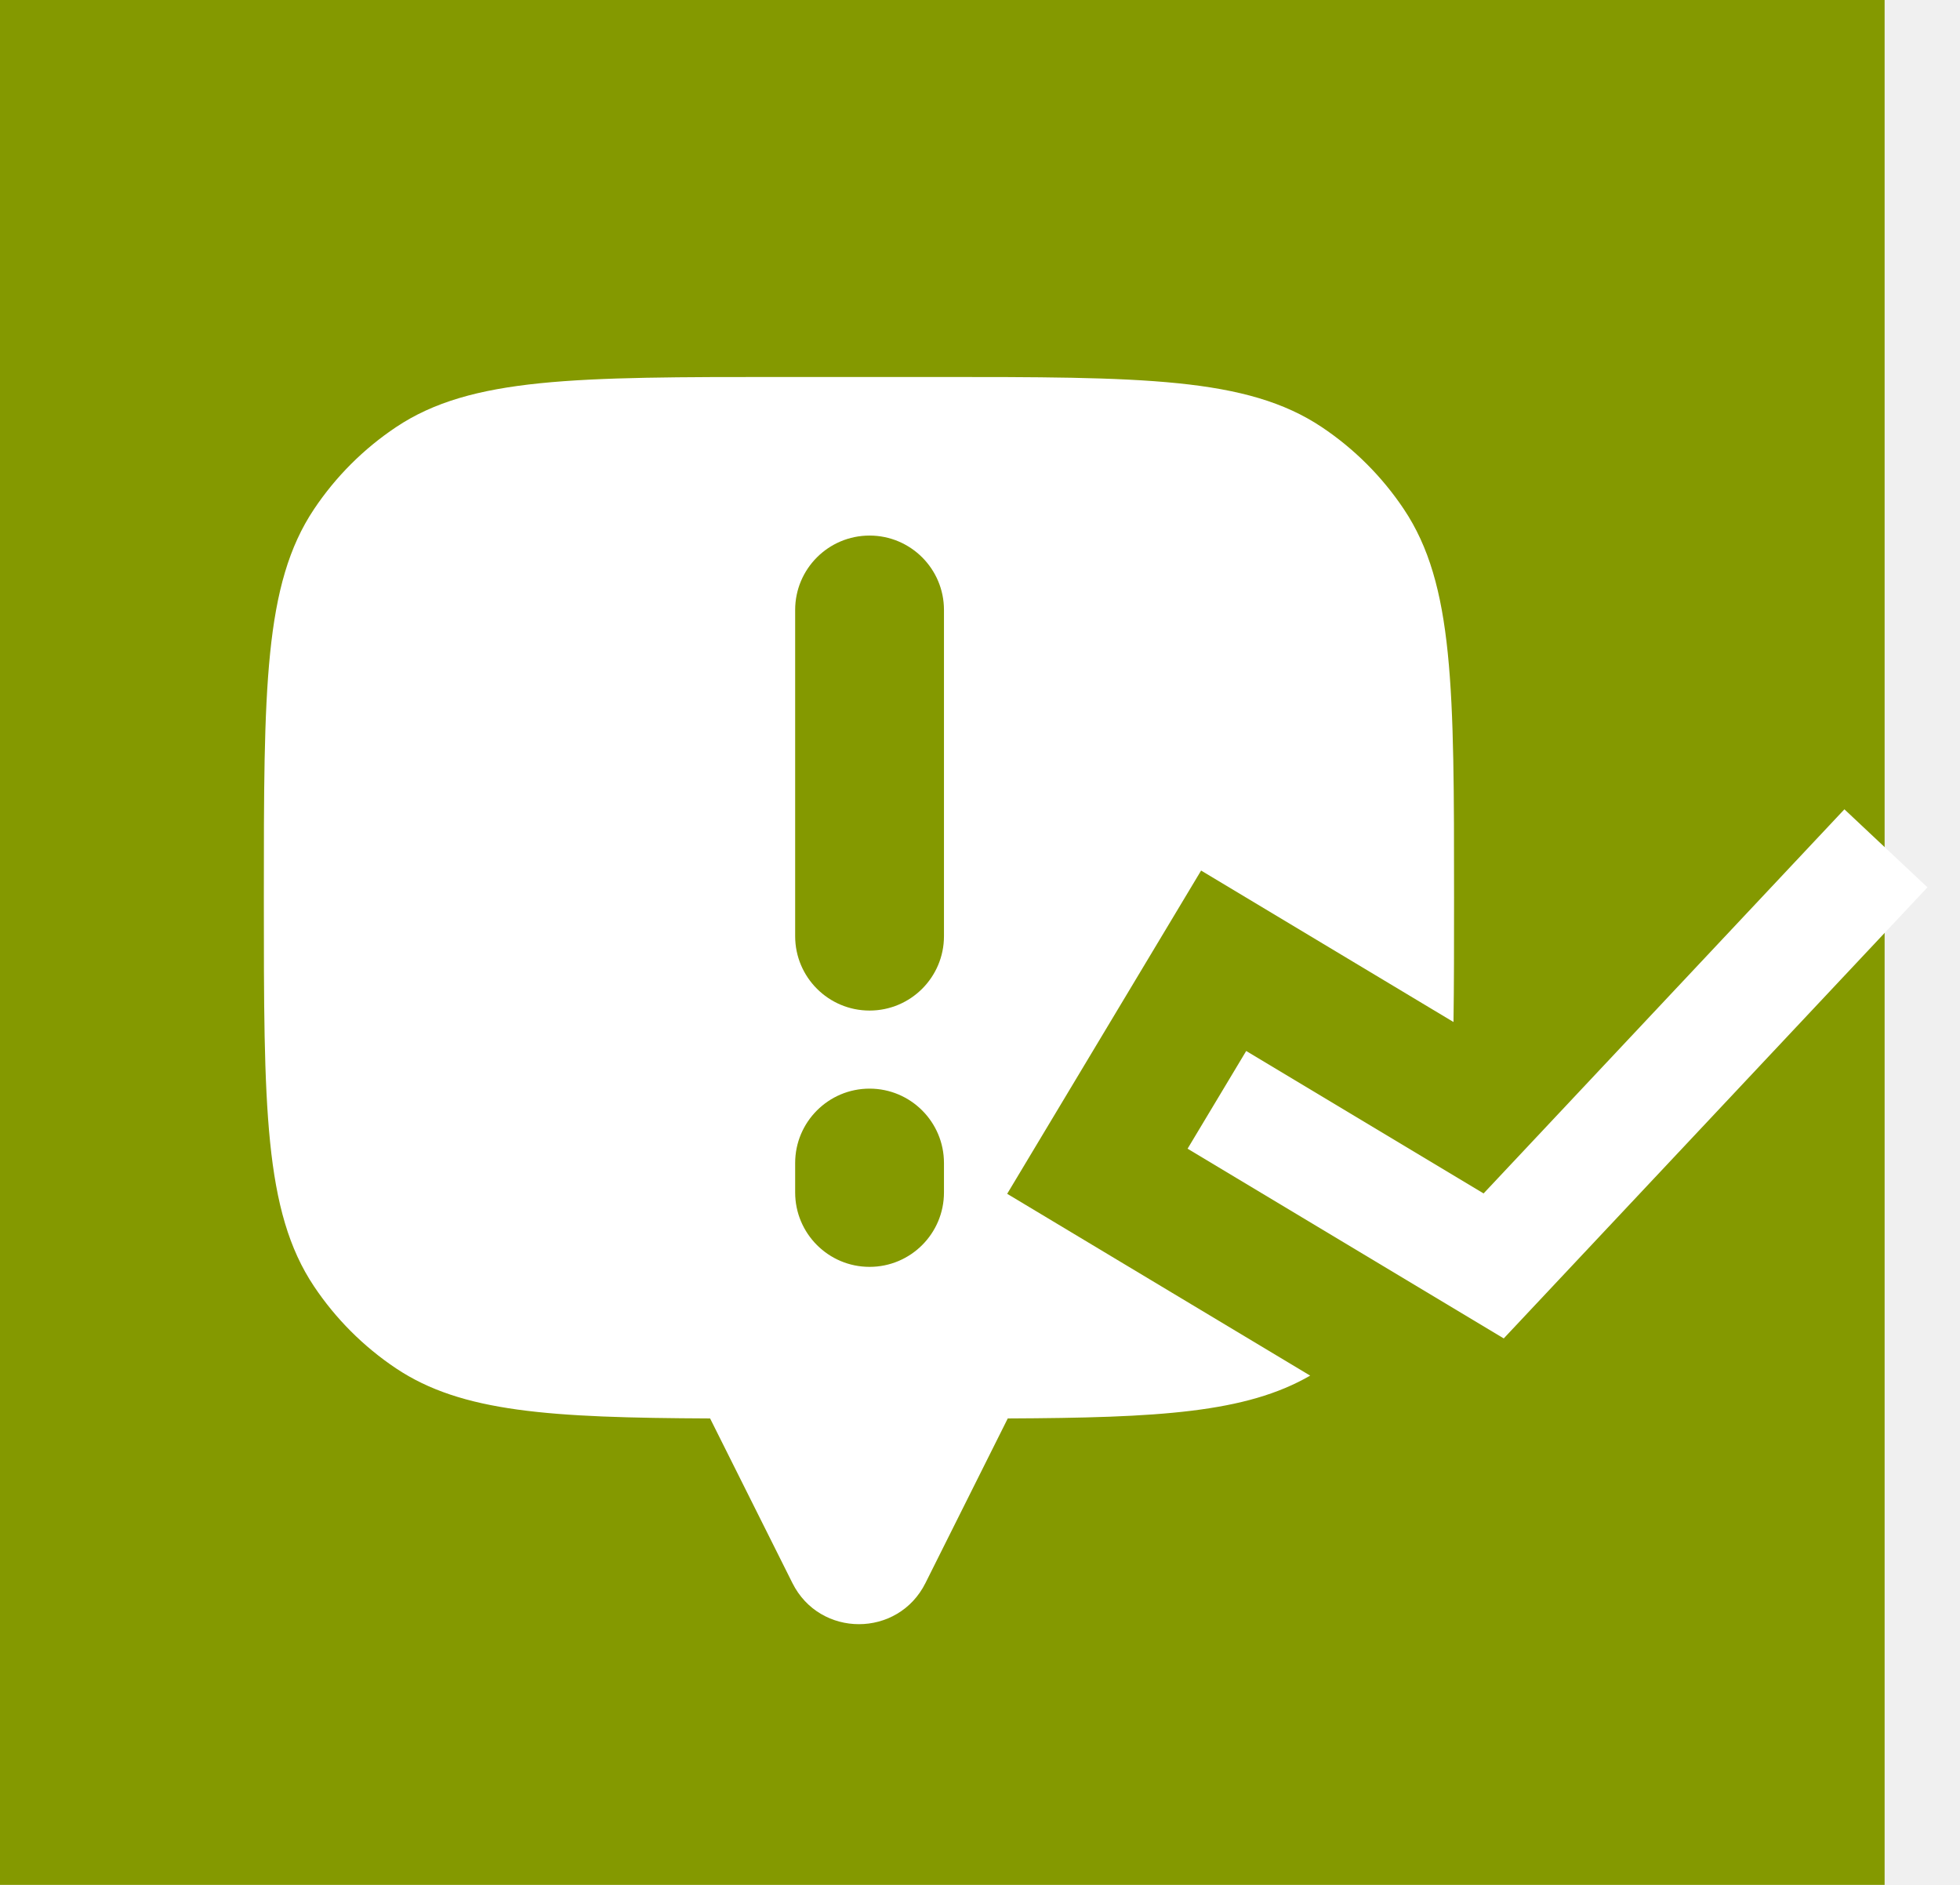
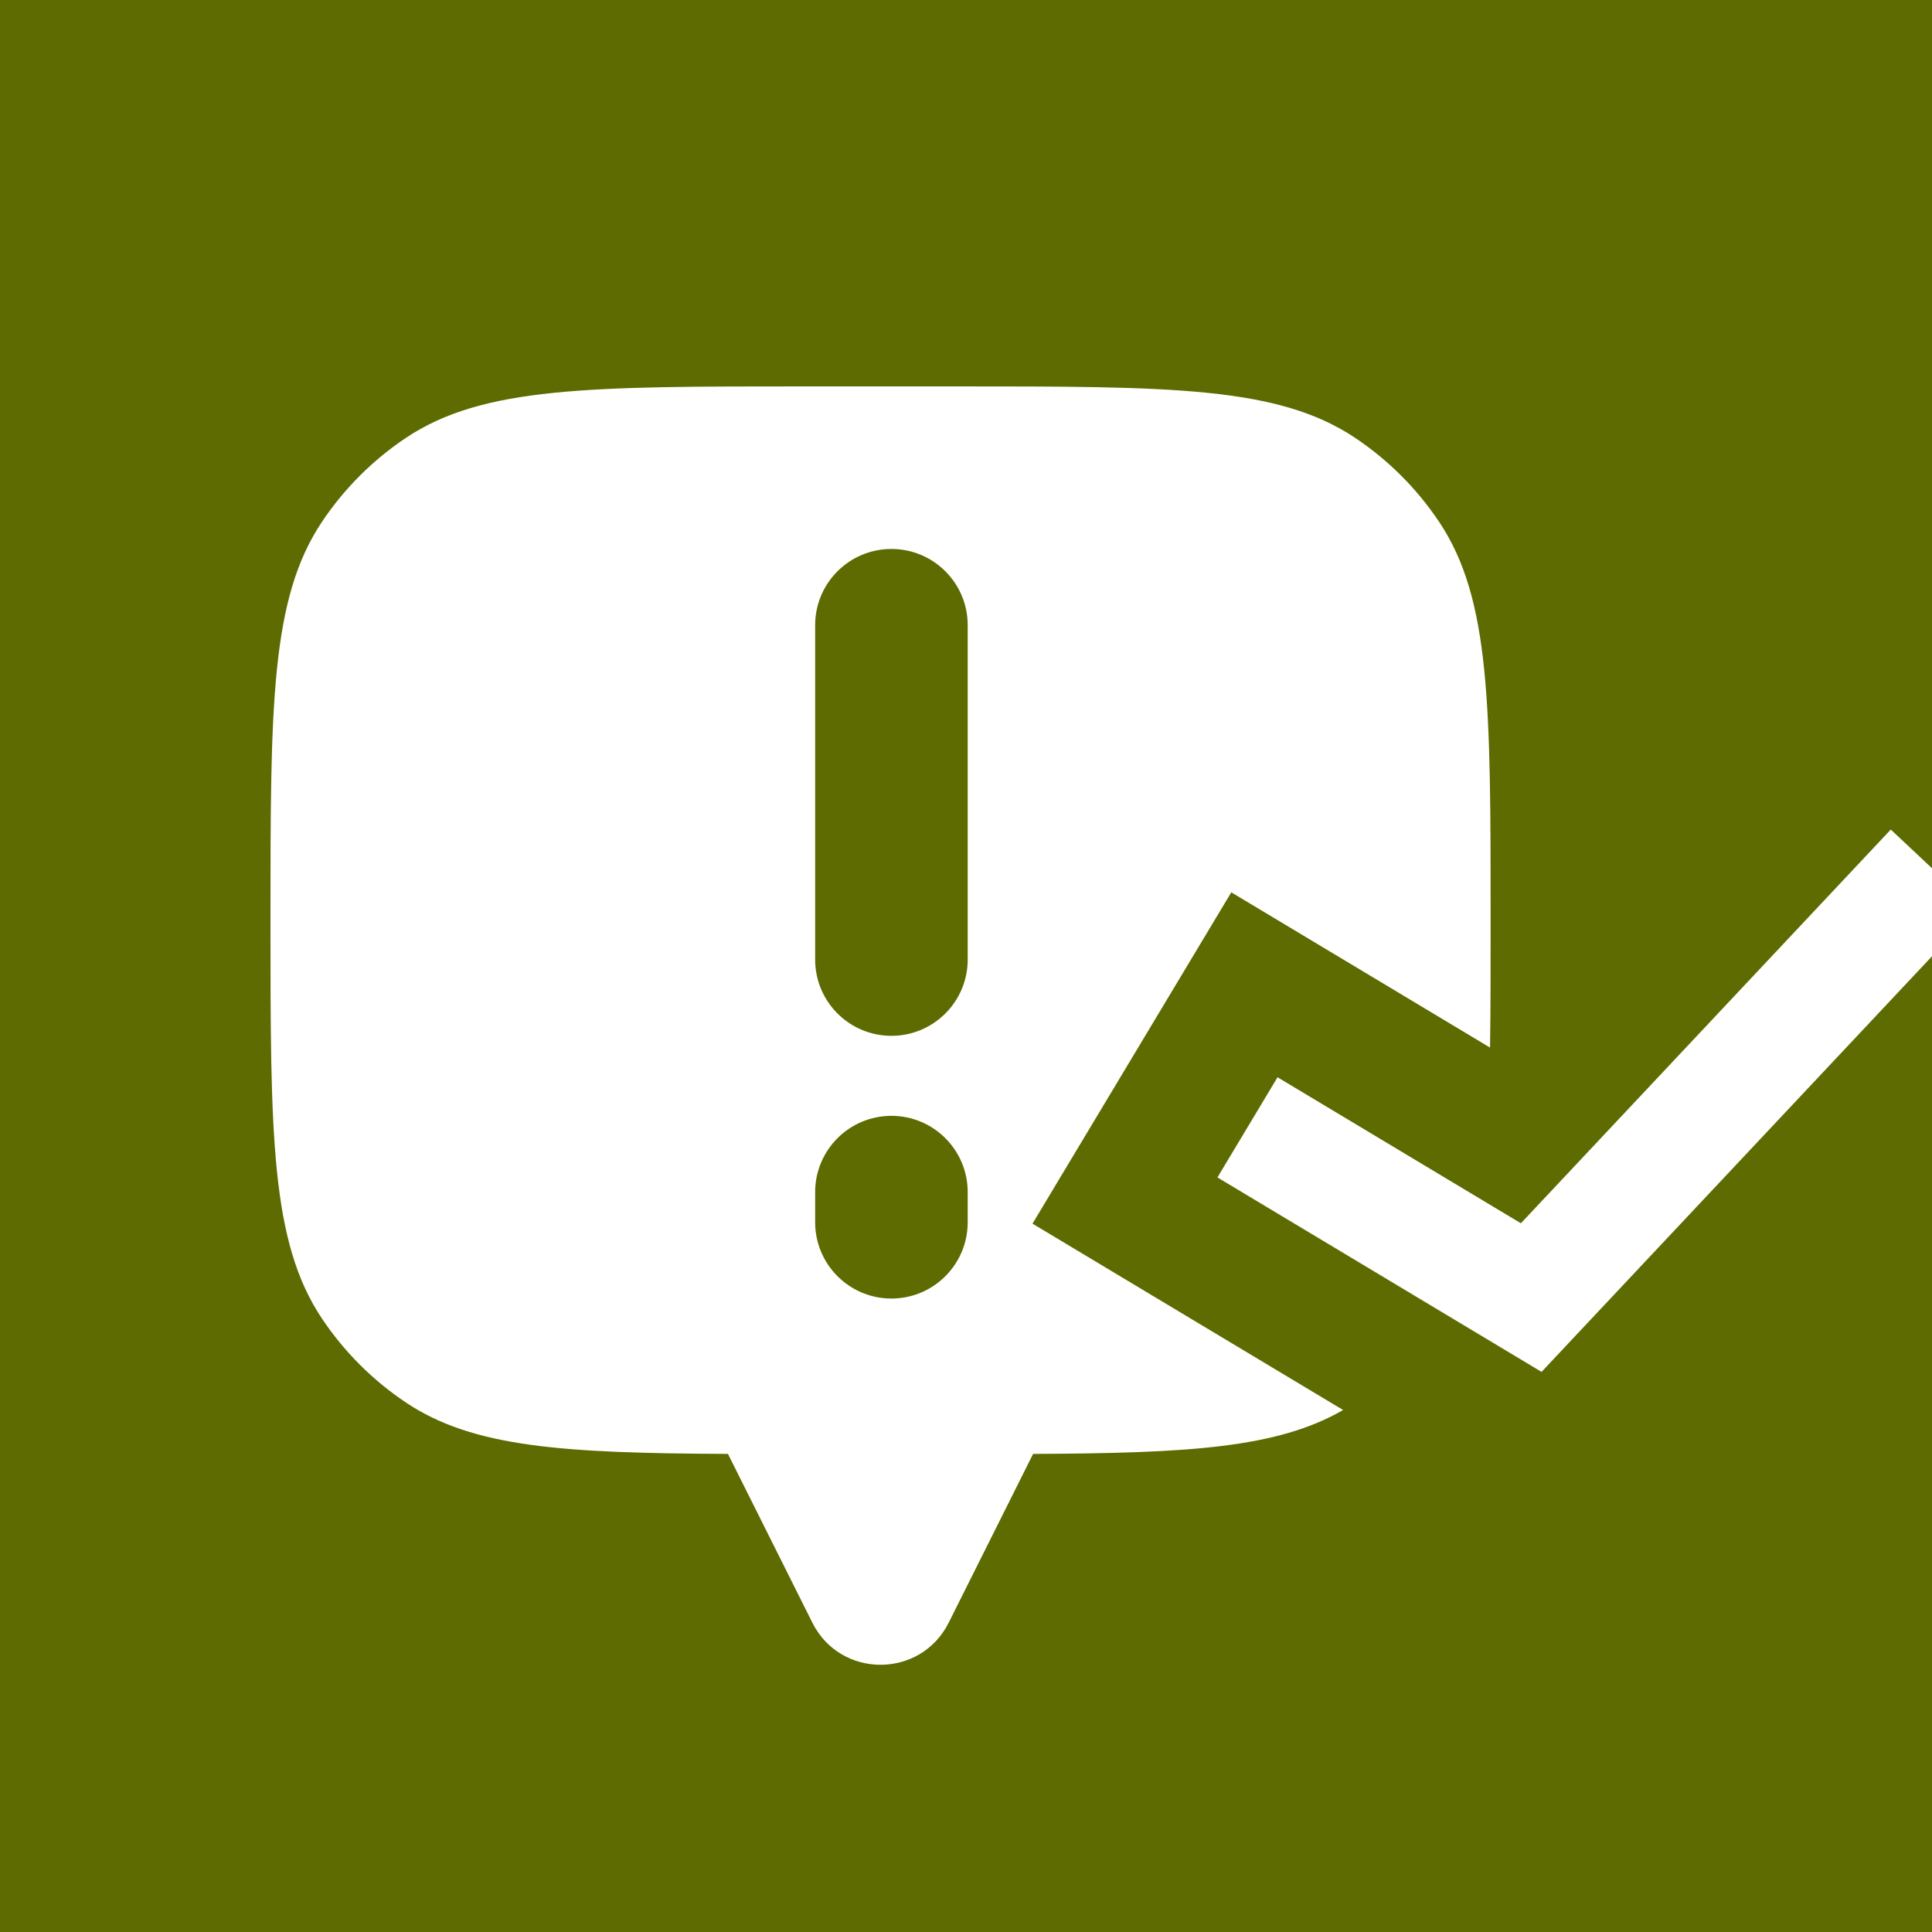
- <svg xmlns="http://www.w3.org/2000/svg" width="52" height="50" viewBox="0 0 52 50" fill="none">
-   <rect width="50" height="50" fill="#849900" />
-   <path fill-rule="evenodd" clip-rule="evenodd" d="M37.246 13.508C38.577 15.499 38.577 18.271 38.577 23.815C38.577 25.042 38.577 26.134 38.562 27.111L36.154 25.666L31.866 23.093L26.721 31.668L31.009 34.241L34.76 36.491C33.052 37.478 30.747 37.609 26.735 37.627V37.63L24.553 41.993C23.826 43.448 21.75 43.448 21.023 41.993L18.841 37.63V37.627C14.583 37.608 12.248 37.461 10.508 36.299C9.646 35.723 8.906 34.983 8.33 34.121C7 32.13 7 29.358 7 23.815C7 18.271 7 15.499 8.33 13.508C8.906 12.646 9.646 11.906 10.508 11.33C12.499 10 15.271 10 20.815 10H24.762C30.305 10 33.077 10 35.068 11.33C35.93 11.906 36.67 12.646 37.246 13.508ZM23.07 14.207C24.16 14.207 25.044 15.09 25.044 16.18V24.834C25.044 25.923 24.16 26.807 23.07 26.807C21.98 26.807 21.096 25.923 21.096 24.834V16.18C21.096 15.09 21.98 14.207 23.07 14.207ZM23.07 28.878C24.16 28.878 25.044 29.762 25.044 30.852V31.632C25.044 32.722 24.16 33.606 23.07 33.606C21.98 33.606 21.096 32.722 21.096 31.632V30.852C21.096 29.762 21.98 28.878 23.07 28.878Z" fill="white" />
-   <path d="M33.581 29.953L39.628 33.581L49 23.605" stroke="white" stroke-width="3.023" stroke-linecap="square" />
+ <svg xmlns="http://www.w3.org/2000/svg" width="50" height="50" viewBox="0 0 50 50" fill="none">
+   <g clip-path="url(#clip0_644_207)">
+     <rect width="50" height="50" fill="#849900" />
+     <rect width="50" height="50" fill="black" fill-opacity="0.3" />
+     <path fill-rule="evenodd" clip-rule="evenodd" d="M37.246 13.508C38.577 15.499 38.577 18.271 38.577 23.815C38.577 25.042 38.577 26.134 38.562 27.111L36.154 25.666L31.866 23.093L26.721 31.668L31.009 34.241L34.76 36.491C33.052 37.478 30.747 37.609 26.735 37.627V37.63L24.553 41.993C23.826 43.448 21.75 43.448 21.023 41.993L18.841 37.63V37.627C14.583 37.608 12.248 37.461 10.508 36.299C9.646 35.723 8.906 34.983 8.33 34.121C7 32.13 7 29.358 7 23.815C7 18.271 7 15.499 8.33 13.508C8.906 12.646 9.646 11.906 10.508 11.33C12.499 10 15.271 10 20.815 10H24.762C30.305 10 33.077 10 35.068 11.33C35.93 11.906 36.67 12.646 37.246 13.508ZM23.07 14.207C24.16 14.207 25.044 15.09 25.044 16.18V24.834C25.044 25.923 24.16 26.807 23.07 26.807C21.98 26.807 21.096 25.923 21.096 24.834V16.18C21.096 15.09 21.98 14.207 23.07 14.207ZM23.07 28.878C24.16 28.878 25.044 29.762 25.044 30.852V31.632C25.044 32.722 24.16 33.606 23.07 33.606C21.98 33.606 21.096 32.722 21.096 31.632V30.852C21.096 29.762 21.98 28.878 23.07 28.878Z" fill="white" />
+     <path d="M33.581 29.953L39.628 33.581L49 23.605" stroke="white" stroke-width="3.023" stroke-linecap="square" />
+   </g>
+   <defs>
+     <clipPath id="clip0_644_207">
+       <rect width="50" height="50" fill="white" />
+     </clipPath>
+   </defs>
</svg>
